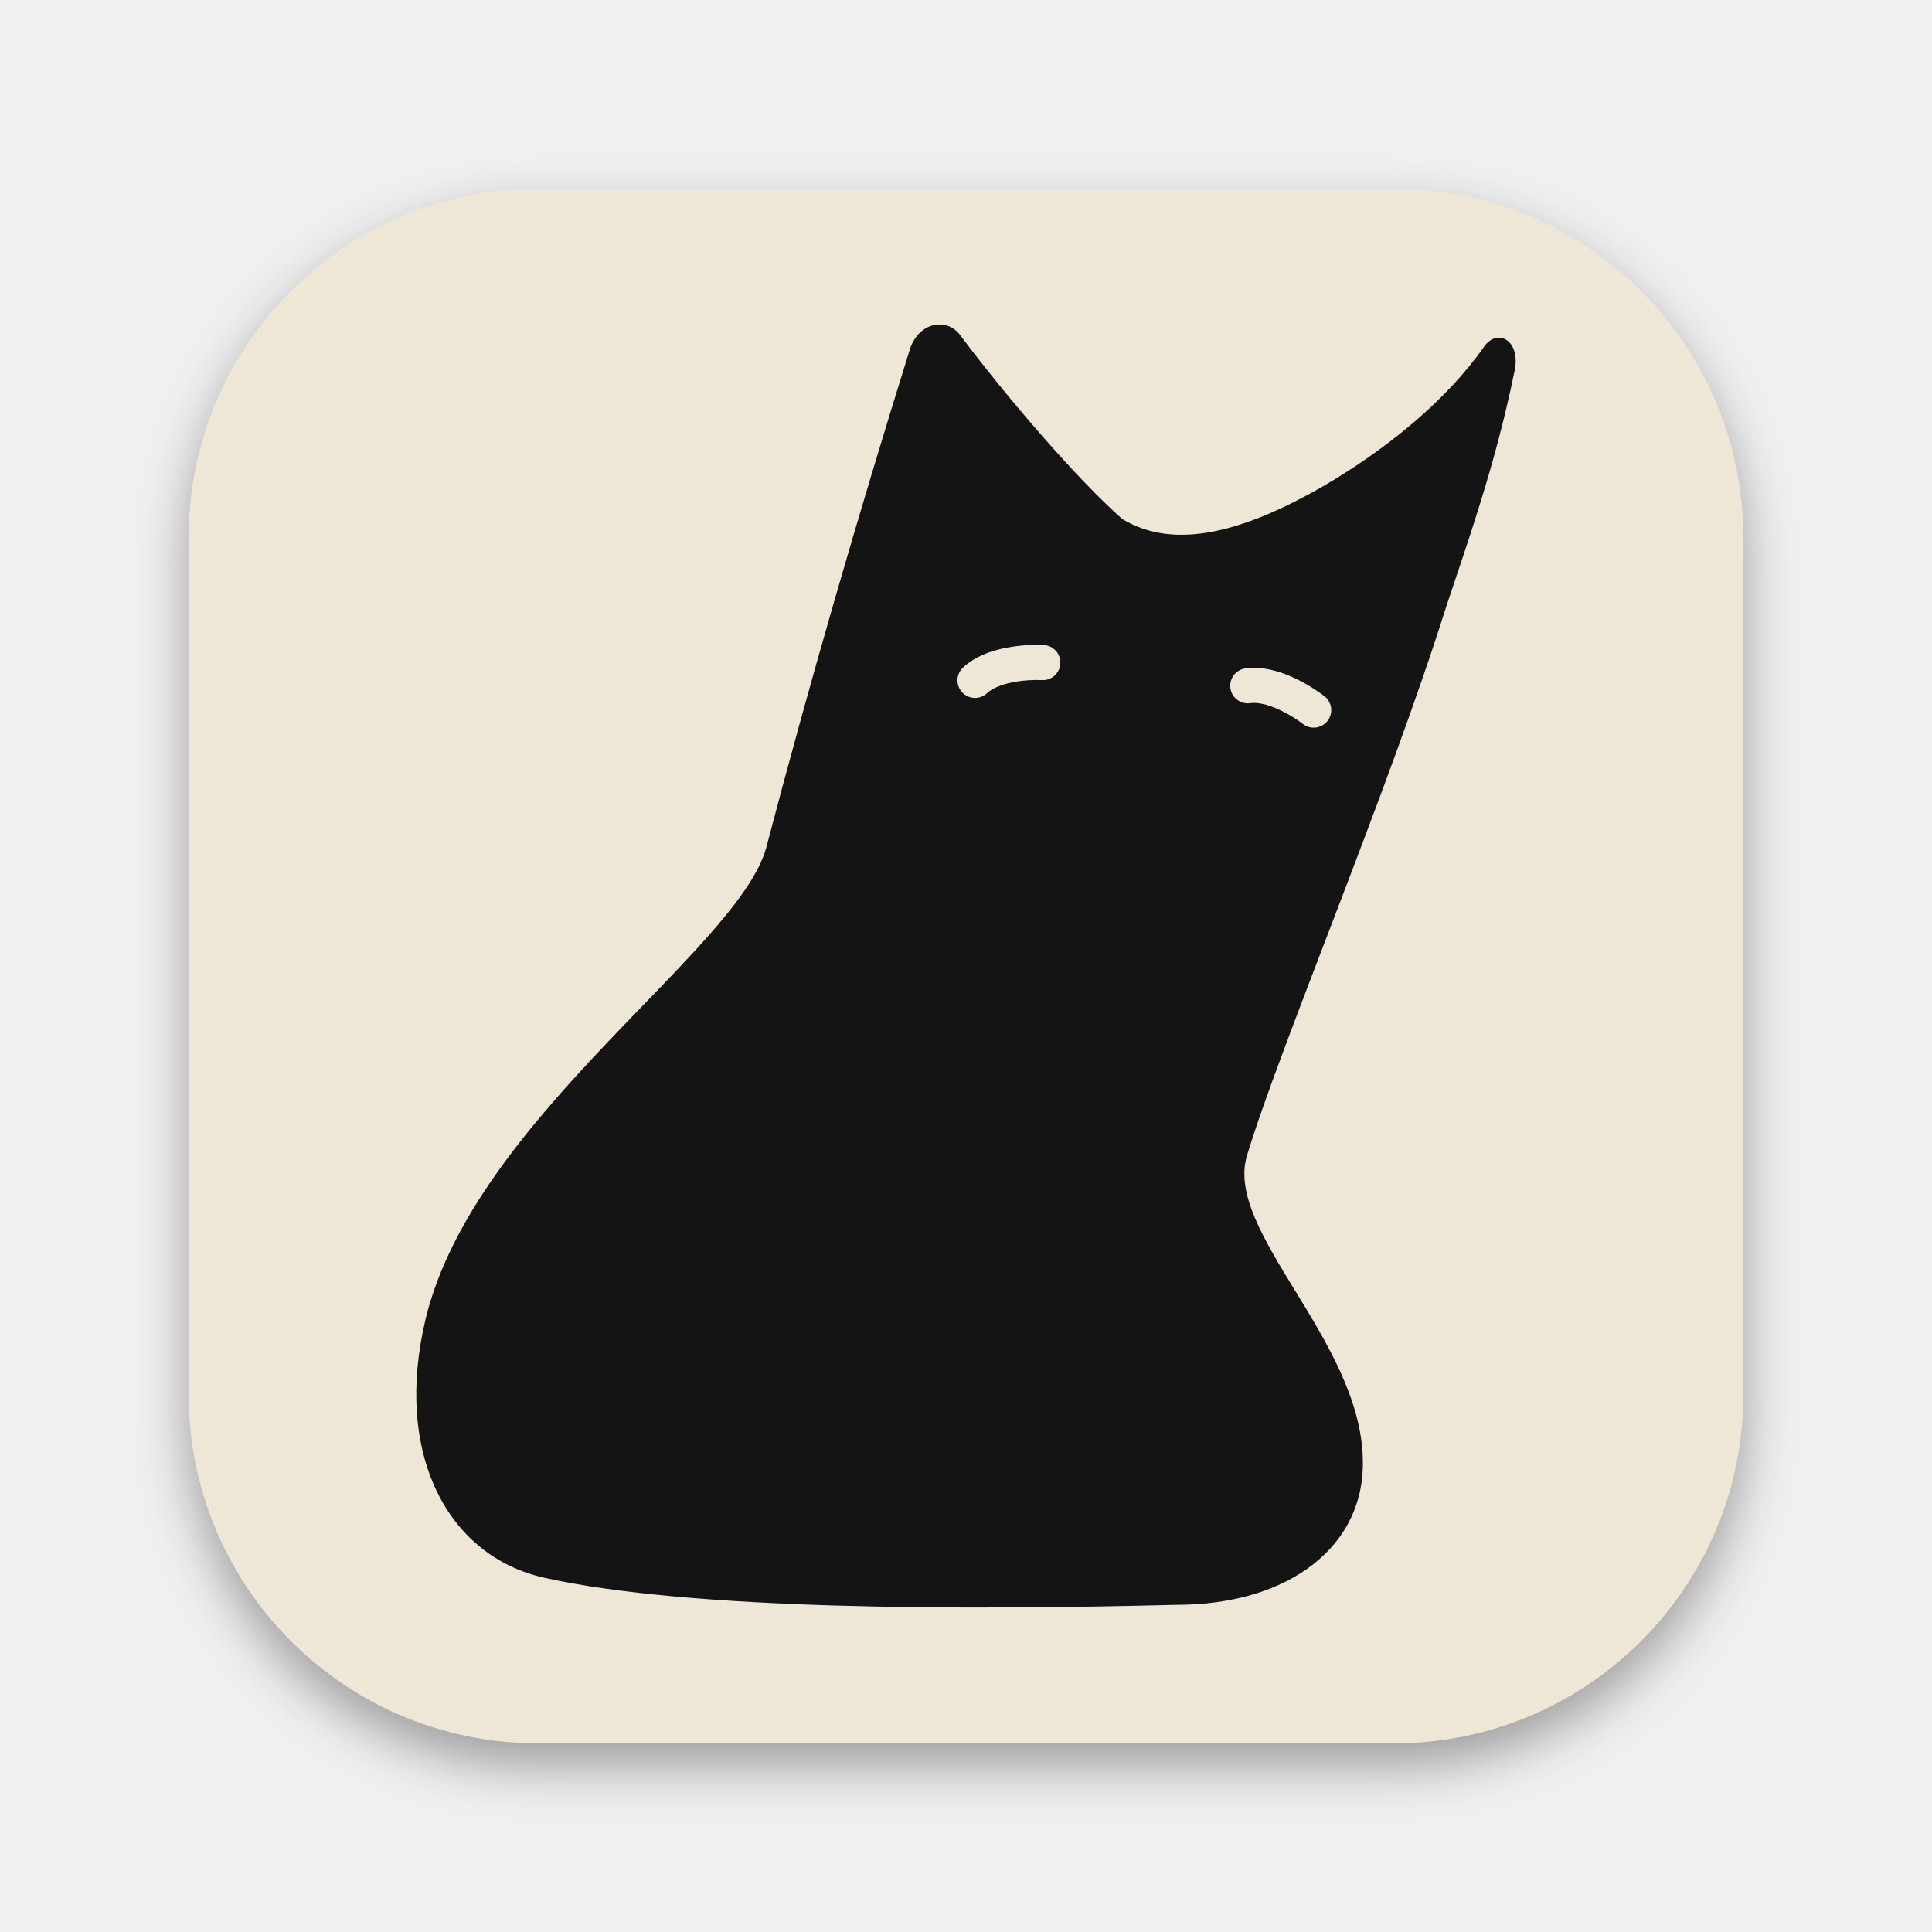
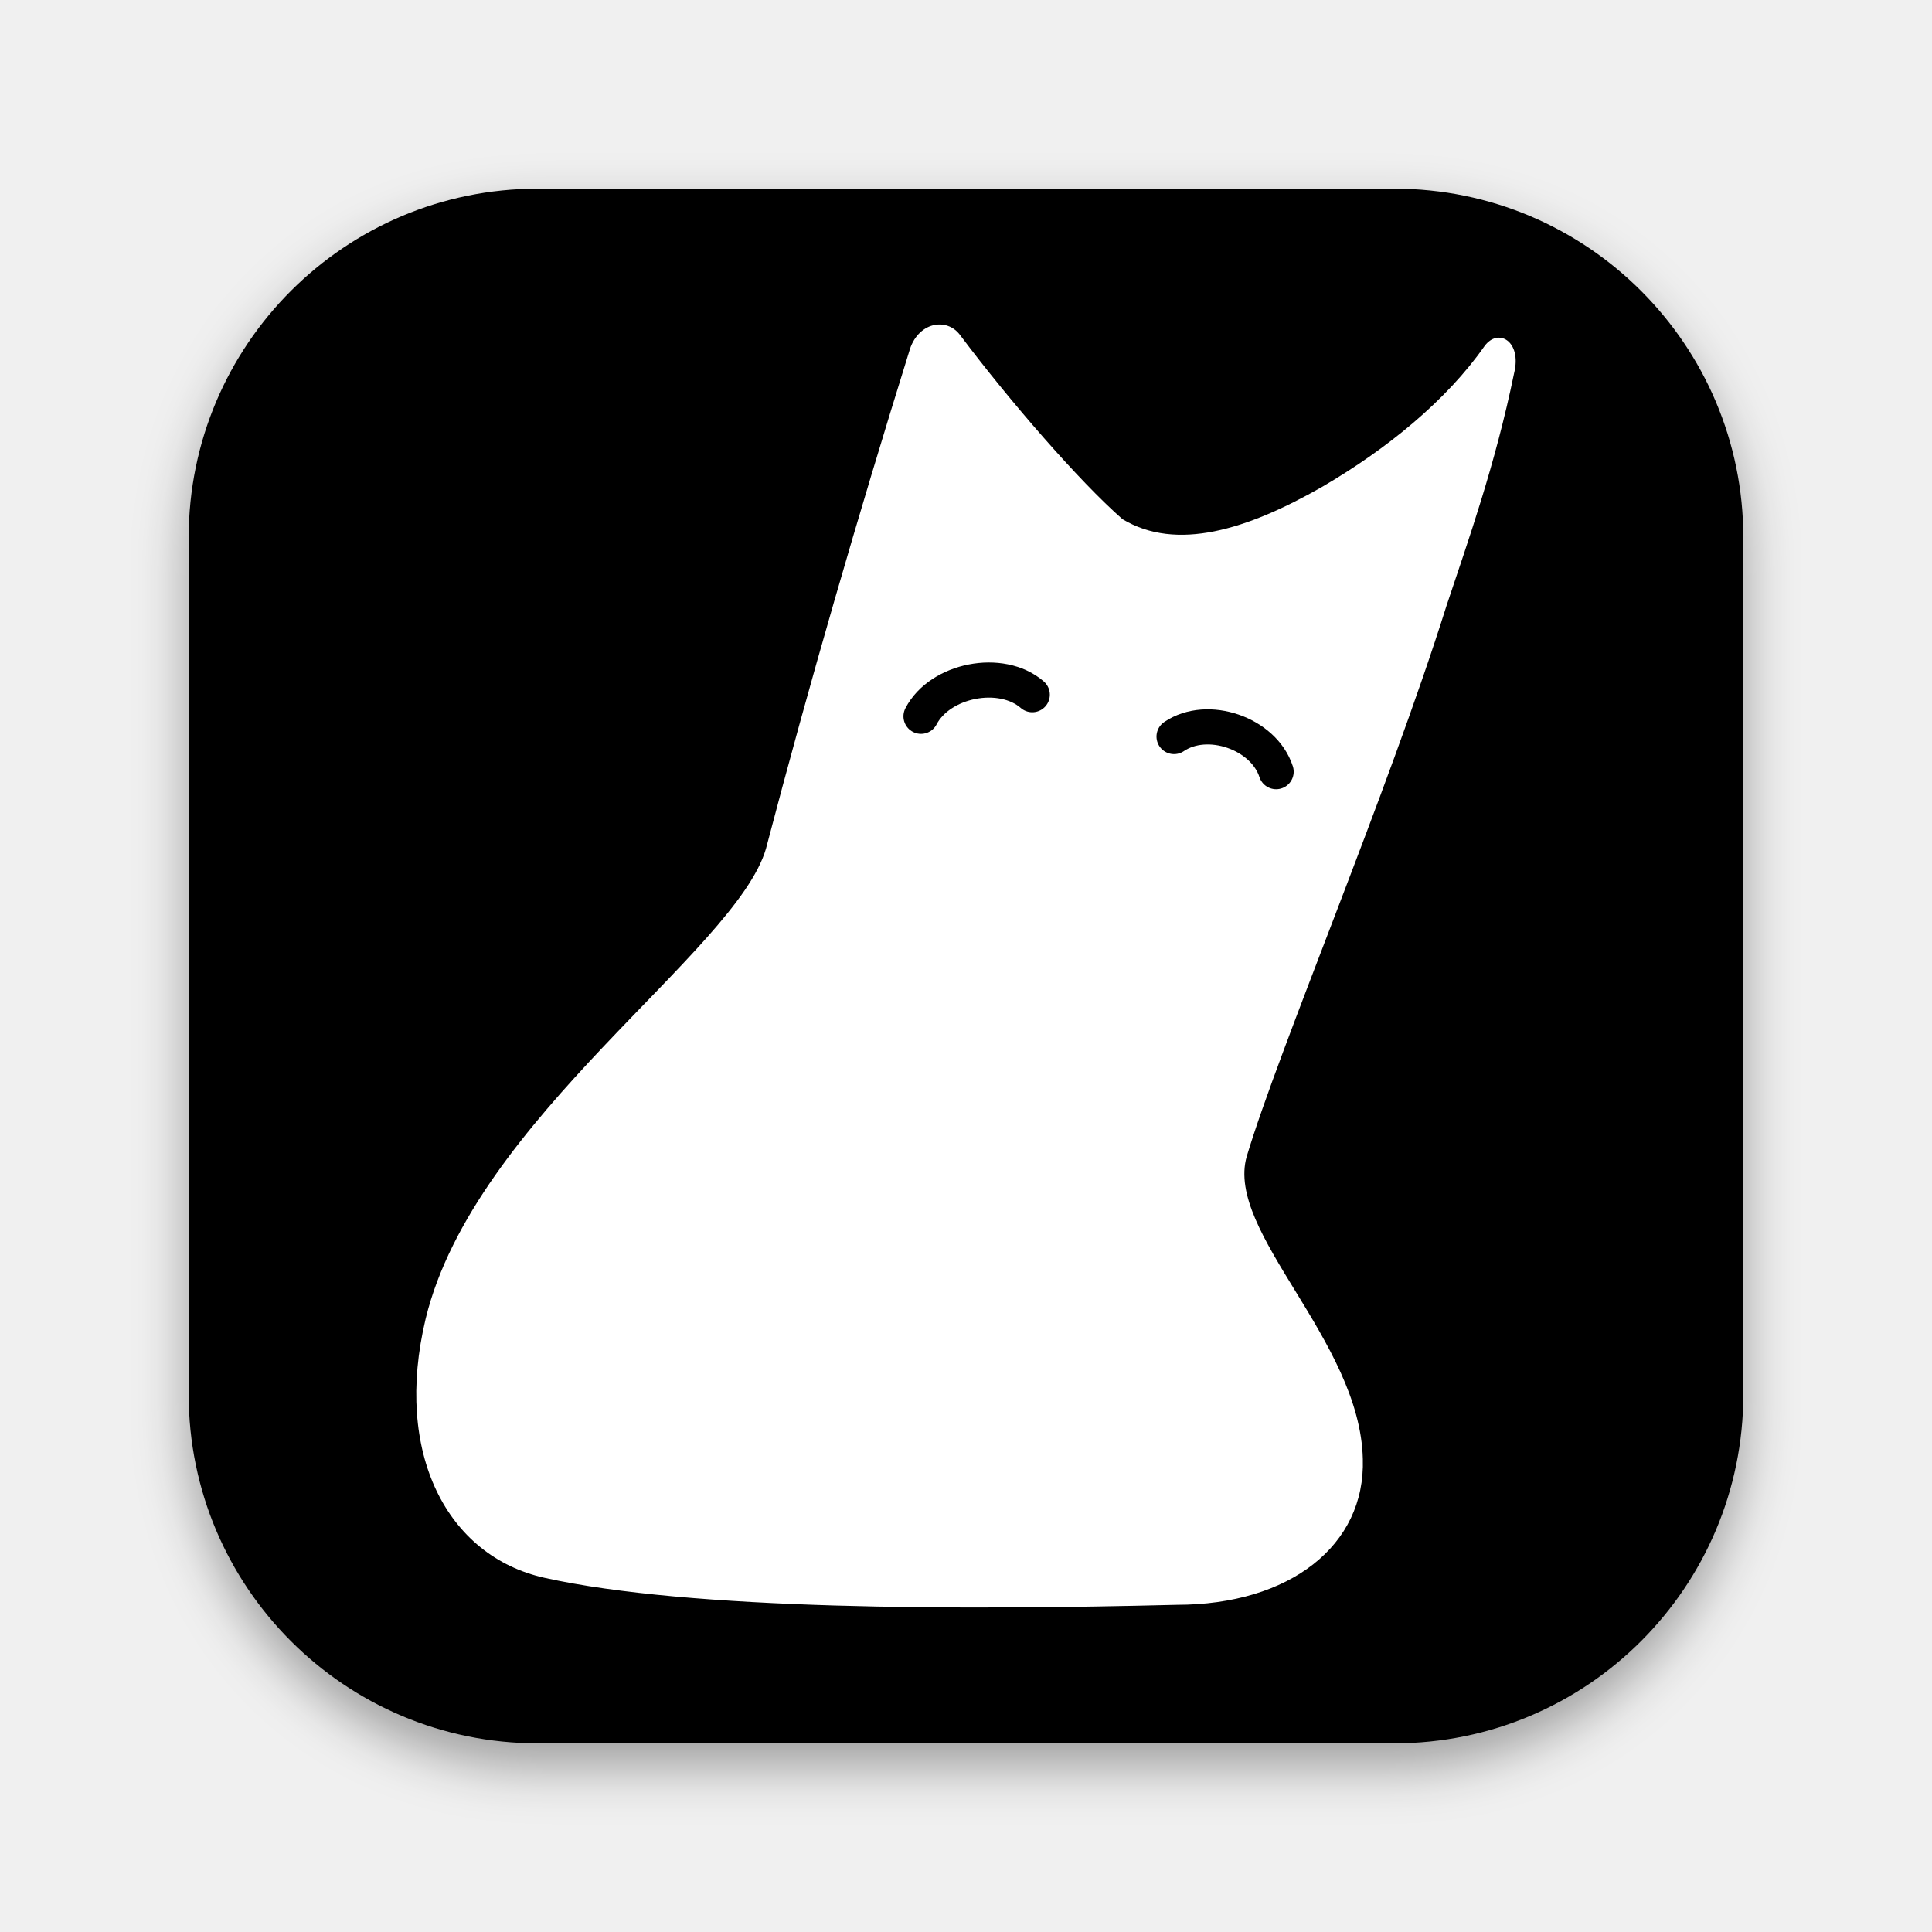
<svg xmlns="http://www.w3.org/2000/svg" width="1024" height="1024" viewBox="0 0 1024 1024">
  <defs>
    <filter id="drop" x="-20%" y="-20%" width="140%" height="140%">
      <feGaussianBlur stdDeviation="14" />
    </filter>
    <mask id="eyes">
      <rect width="512" height="512" fill="#fff" />
      <g fill="none" stroke="#000" stroke-width="13" stroke-linecap="round">
-         <path d="M 255.4 163.7 C 261.8 157.6 274.8 156.8 280.5 157.1" />
-         <path d="M 356.4 165.7 C 365.2 164.4 376.3 171.2 380.8 174.7" />
+         <path d="M 235.4 177.0 C 242.4 163.5 265.1 159.0 276.6 169.0" />
+         <path d="M 329.1 184.5 C 341.5 176.1 362.3 183.3 366.9 197.5" />
      </g>
    </mask>
  </defs>
  <rect x="100" y="112" width="824" height="824" rx="185" fill="#000" opacity=".35" filter="url(#drop)" />
-   <rect x="100" y="100" width="824" height="824" rx="185" fill="#EFE7D6" />
+   <rect x="100" y="100" width="824" height="824" rx="185" fill="#000000" />
  <g transform="translate(151.2 126.3) scale(1.4314)">
-     <path d="M 231 42 C 234 31 245 29 250 36 C 268 60 294 90 310 104 C 330 116 356 108 384 92 C 408 78 430 60 444 40 C 449 33 458 38 455 50 C 448 84 438 112 430 136 C 408 206 368 300 356 340 C 348 368 398 408 399 452 C 400 484 372 506 330 506 C 250 508 150 508 96 496 C 60 488 40 450 52 400 C 70 326 167 264 178 226 C 194 165 212 103 231 42 Z" fill="#141414" mask="url(#eyes)" />
+     <path d="M 231 42 C 234 31 245 29 250 36 C 268 60 294 90 310 104 C 330 116 356 108 384 92 C 408 78 430 60 444 40 C 449 33 458 38 455 50 C 448 84 438 112 430 136 C 408 206 368 300 356 340 C 348 368 398 408 399 452 C 400 484 372 506 330 506 C 250 508 150 508 96 496 C 60 488 40 450 52 400 C 70 326 167 264 178 226 C 194 165 212 103 231 42 Z" fill="#FFFFFF" mask="url(#eyes)" />
  </g>
</svg>
